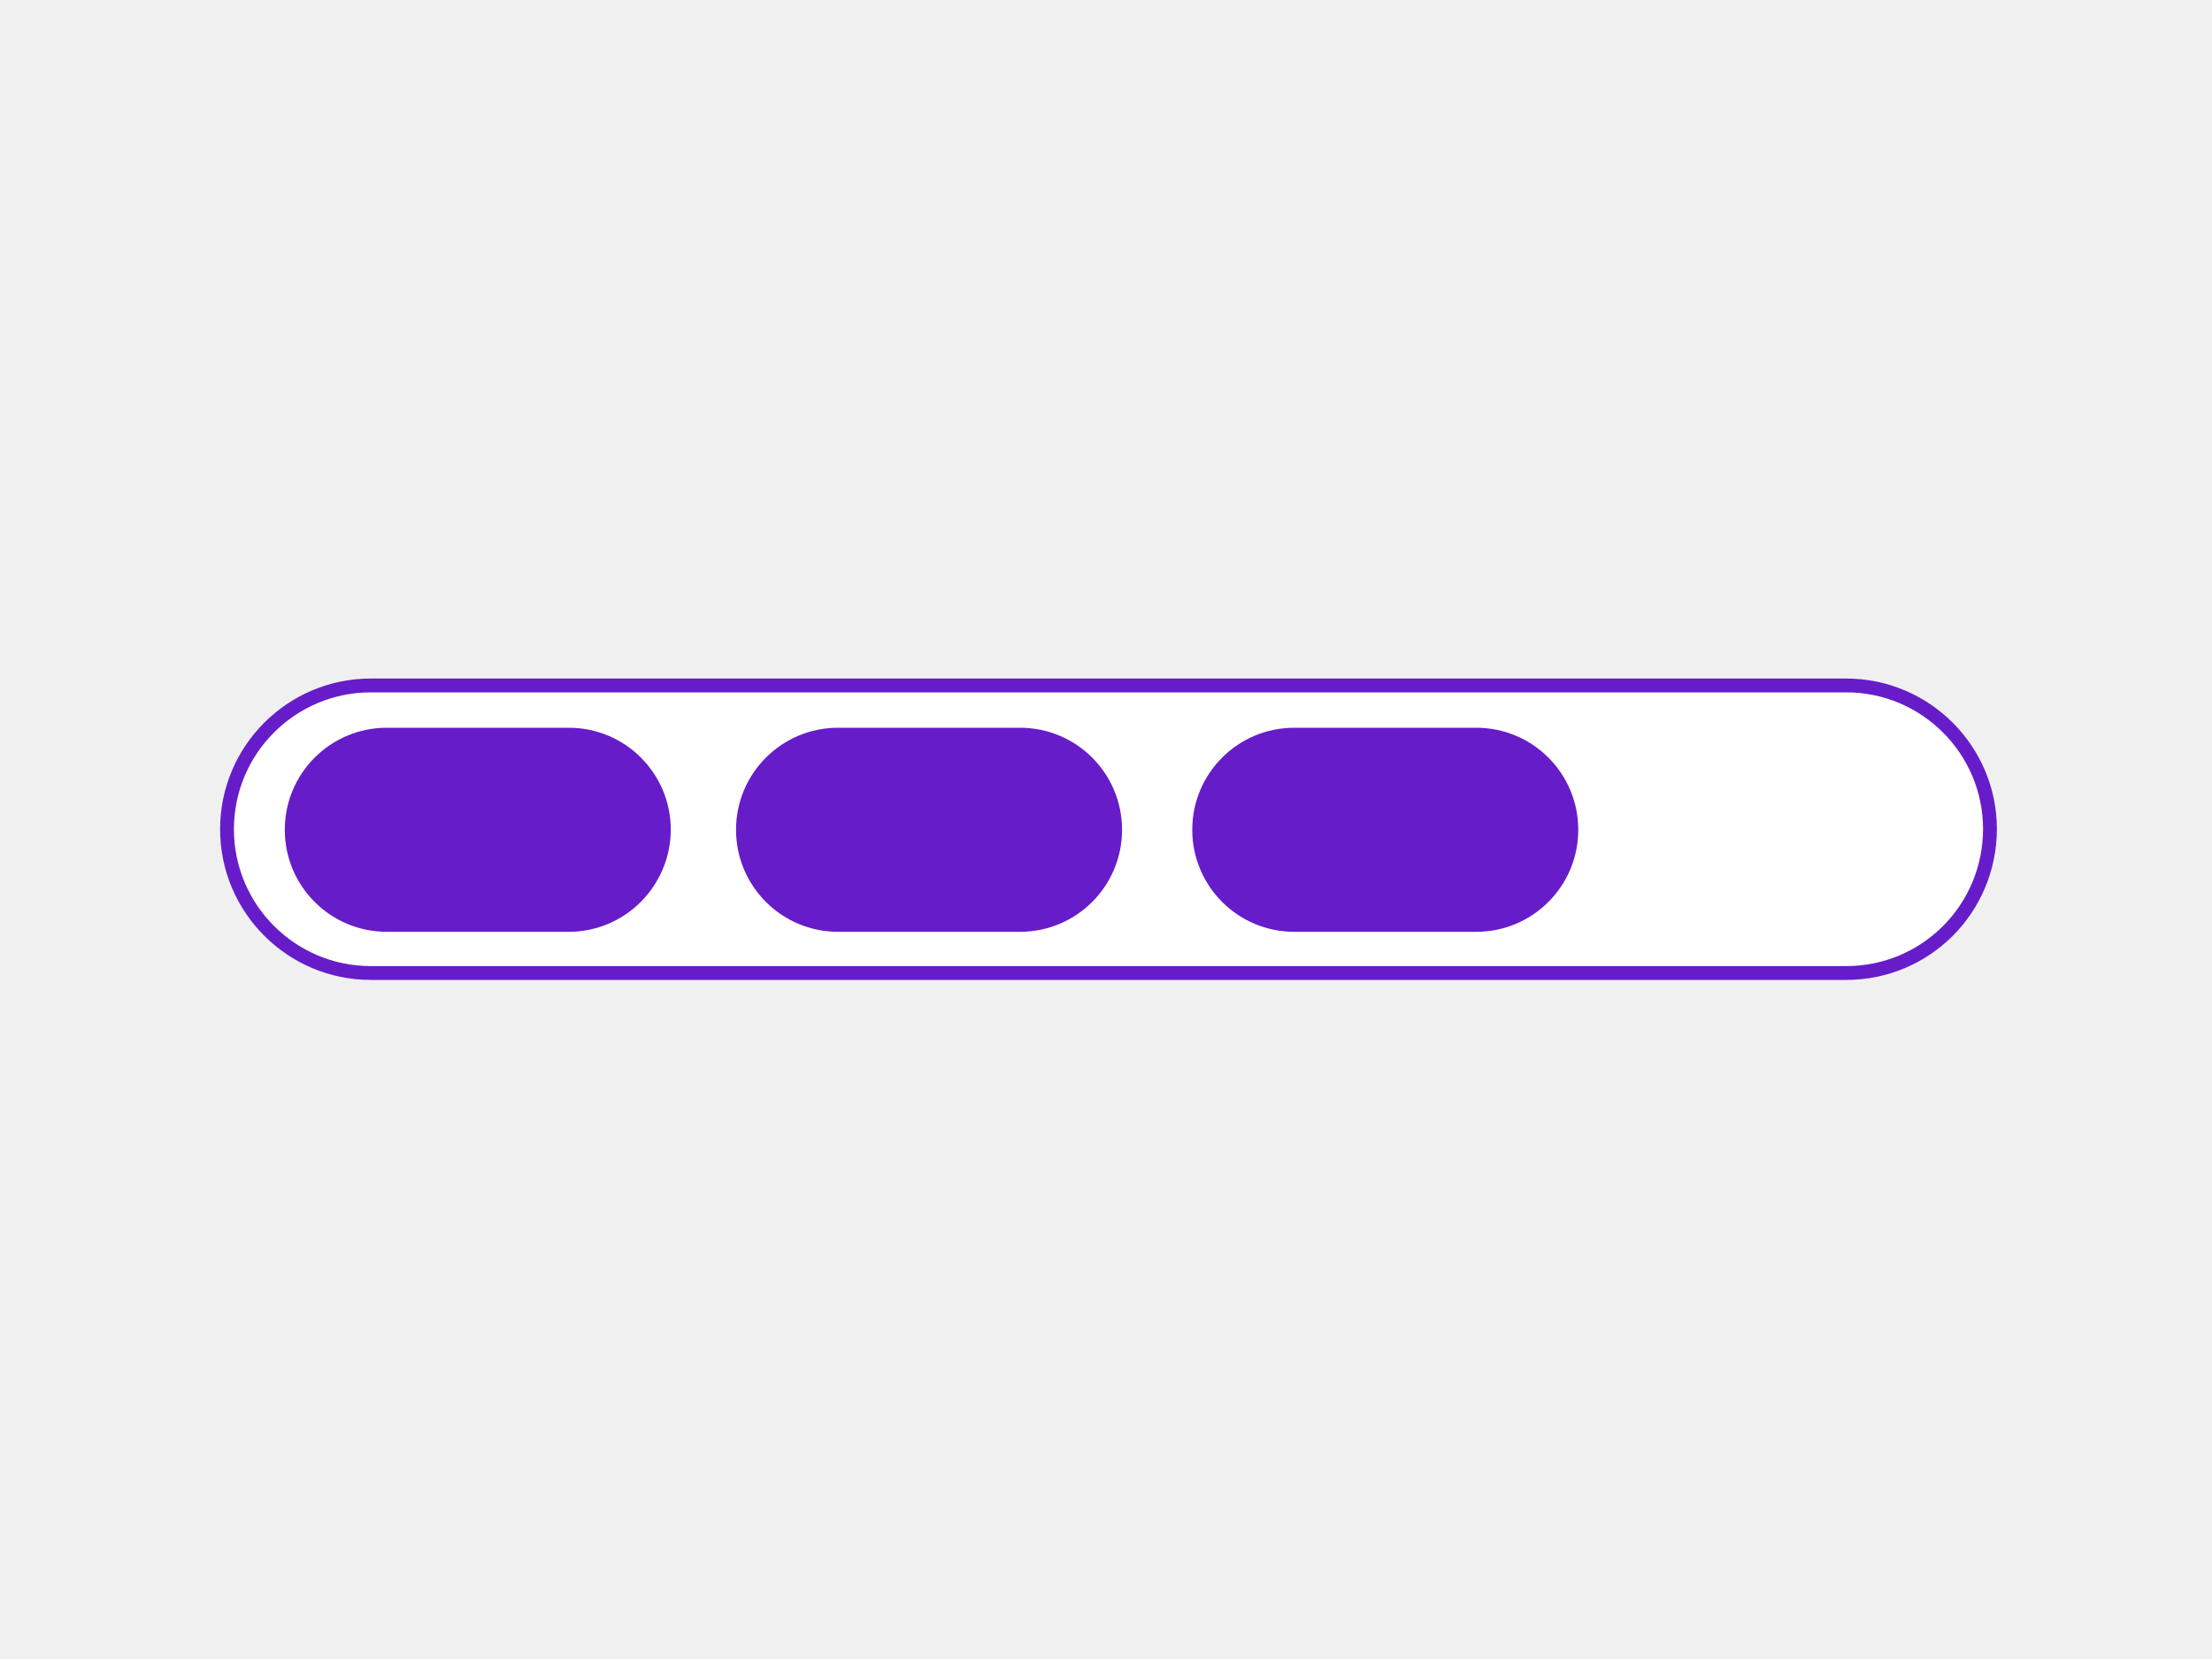
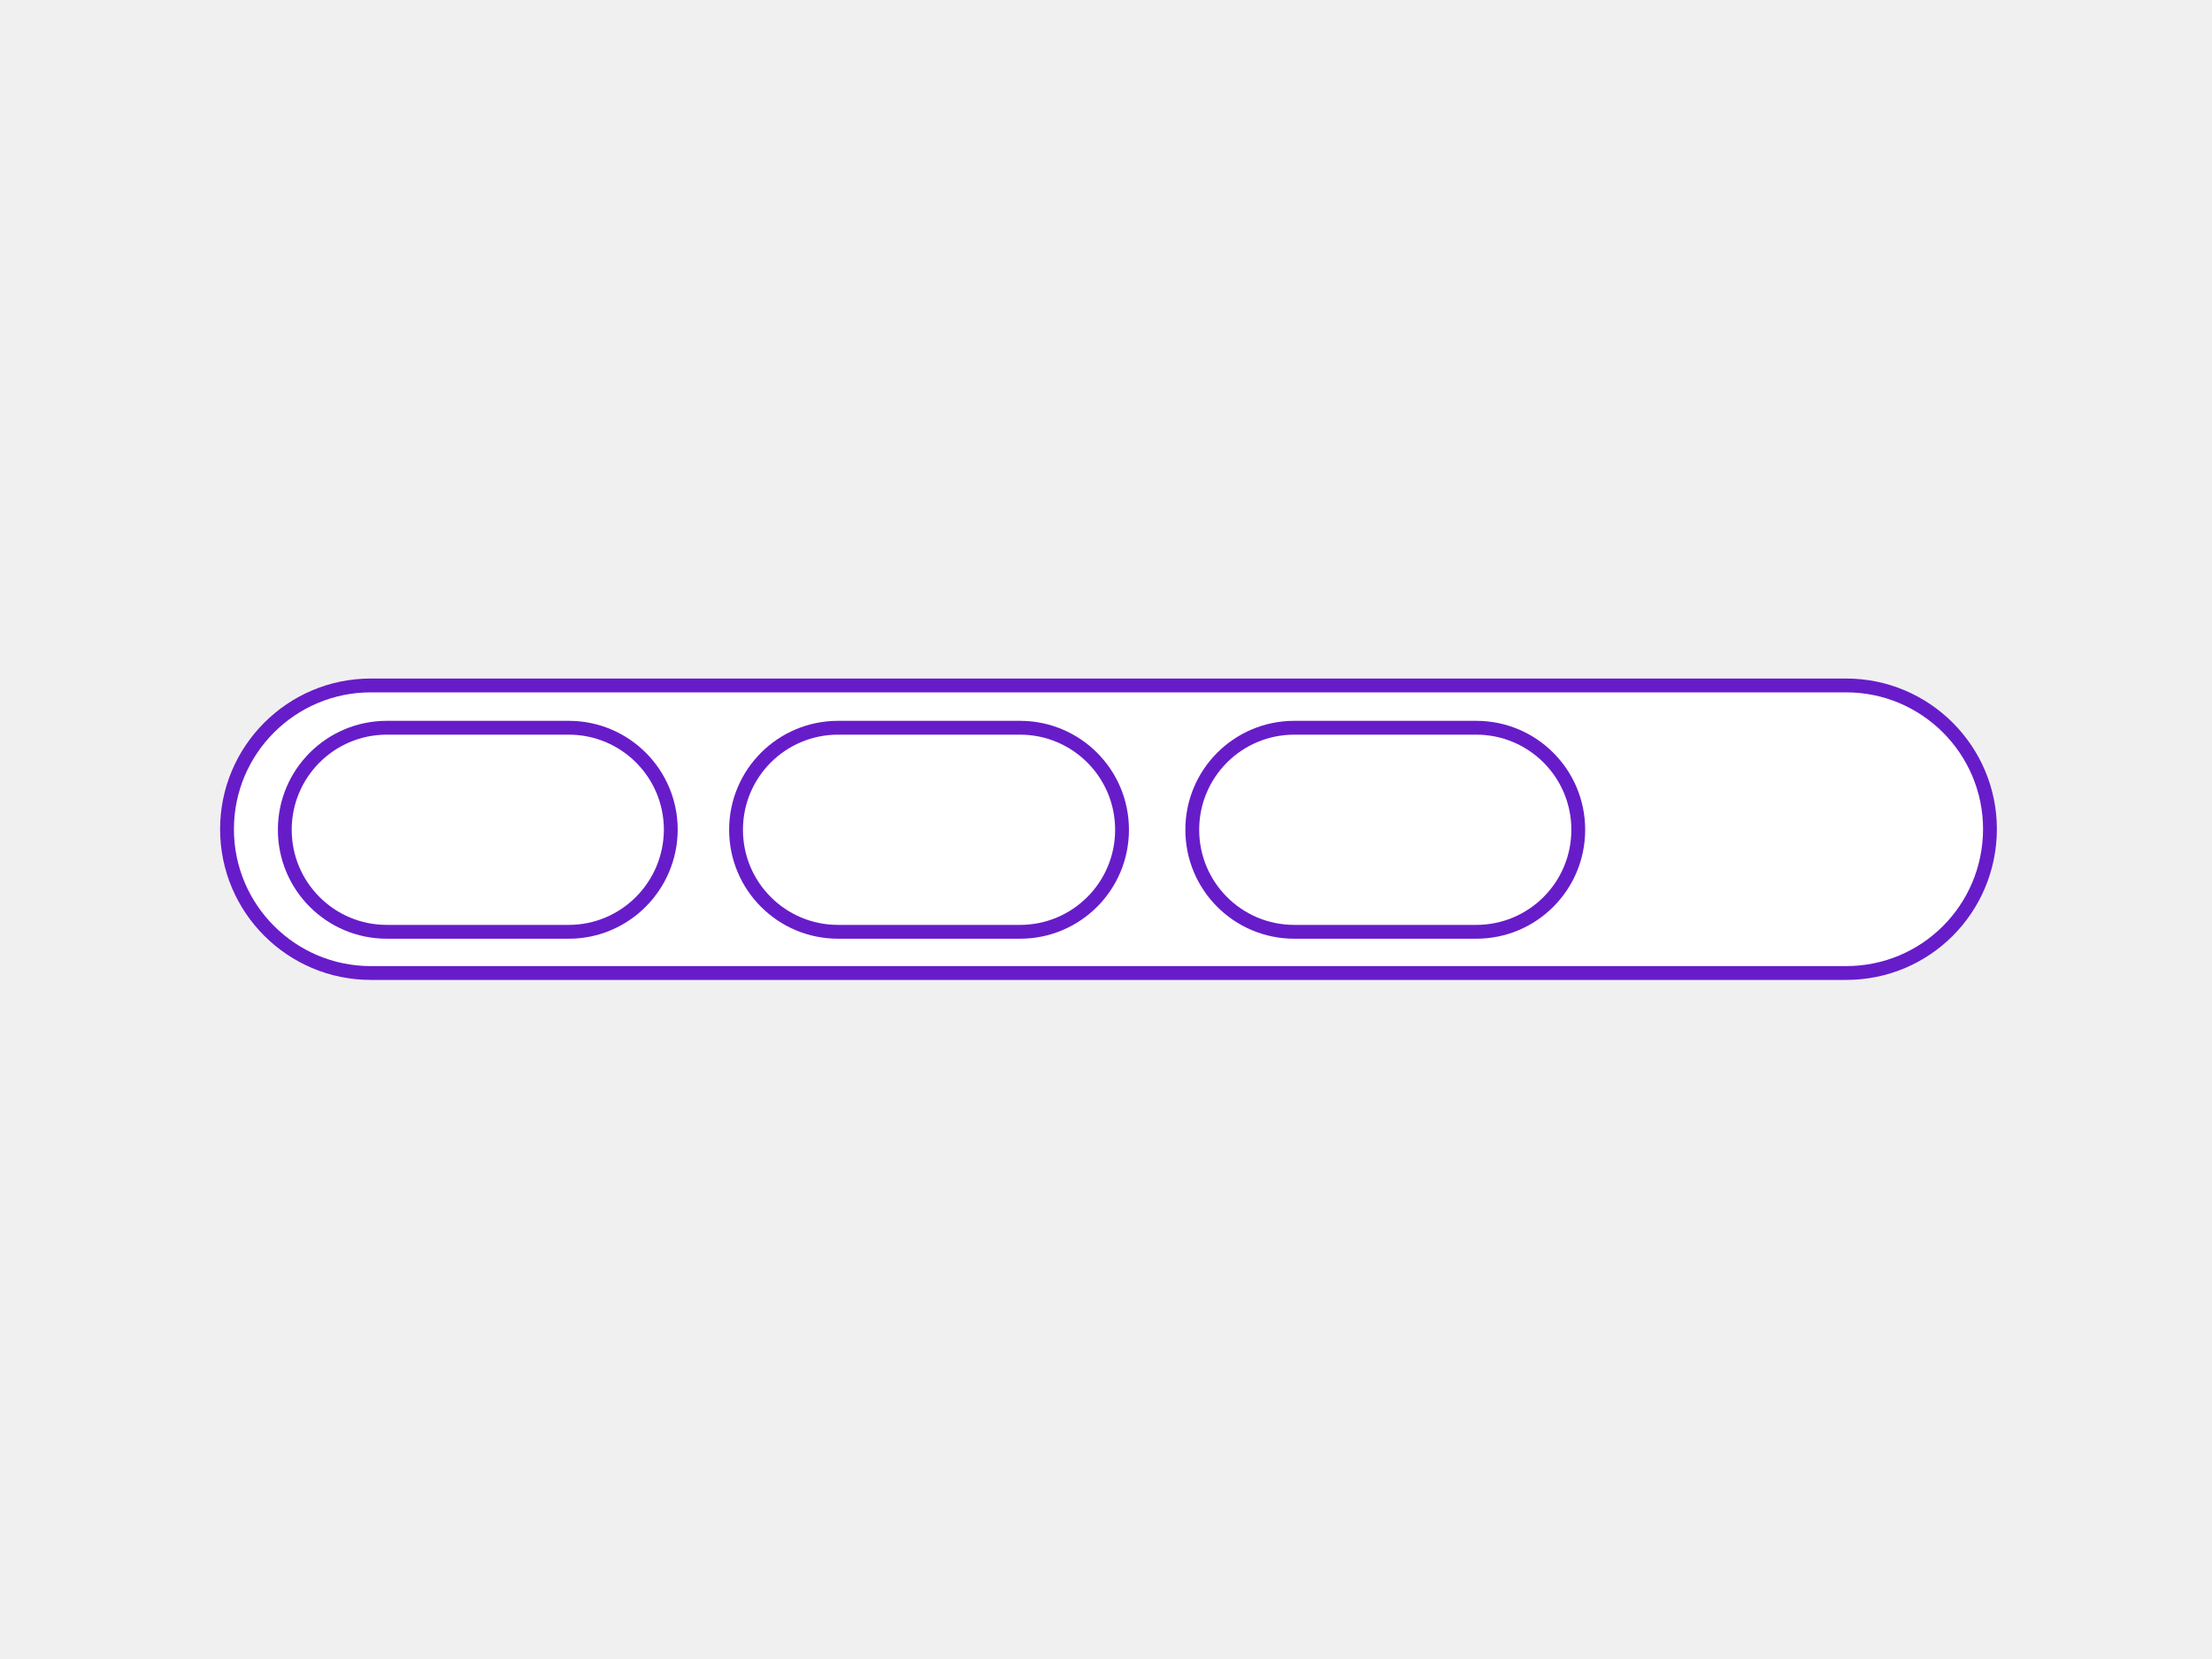
<svg xmlns="http://www.w3.org/2000/svg" version="1.1" id="Calque_1" x="0px" y="0px" viewBox="0 0 800 600" style="enable-background:new 0 0 800 600;" xml:space="preserve">
  <style type="text/css">
	.st0{fill:#FFFFFF;stroke:#671CC9;stroke-width:5;stroke-miterlimit:10;}
- 	.st1{fill:#671CC9;}
</style>
  <path class="st0" d="M667.7,351.9H134.1c-28.7,0-52-23.3-52-52l0,0c0-28.7,23.3-52,52-52h533.6c28.7,0,52,23.3,52,52l0,0  C719.6,328.8,696.4,351.9,667.7,351.9z" />
-   <path class="st1" d="M205.7,337h-65.8c-20.4,0-36.9-16.5-36.9-36.9v0c0-20.4,16.5-36.9,36.9-36.9h65.8c20.4,0,36.9,16.5,36.9,36.9v0  C242.5,320.5,226,337,205.7,337z" />
-   <path class="st1" d="M368.9,337h-65.8c-20.4,0-36.9-16.5-36.9-36.9v0c0-20.4,16.5-36.9,36.9-36.9h65.8c20.4,0,36.9,16.5,36.9,36.9v0  C405.8,320.5,389.3,337,368.9,337z" />
-   <path class="st1" d="M533.9,337h-65.8c-20.4,0-36.9-16.5-36.9-36.9v0c0-20.4,16.5-36.9,36.9-36.9h65.8c20.4,0,36.9,16.5,36.9,36.9v0  C570.8,320.5,554.3,337,533.9,337z" />
+   <path class="st0" d="M205.7,337h-65.8c-20.4,0-36.9-16.5-36.9-36.9l0,0c0-20.4,16.5-36.9,36.9-36.9h65.8c20.4,0,36.9,16.5,36.9,36.9  l0,0C242.5,320.5,226,337,205.7,337z" />
+   <path class="st0" d="M368.9,337h-65.8c-20.4,0-36.9-16.5-36.9-36.9l0,0c0-20.4,16.5-36.9,36.9-36.9h65.8c20.4,0,36.9,16.5,36.9,36.9  l0,0C405.8,320.5,389.3,337,368.9,337z" />
+   <path class="st0" d="M533.9,337h-65.8c-20.4,0-36.9-16.5-36.9-36.9l0,0c0-20.4,16.5-36.9,36.9-36.9h65.8c20.4,0,36.9,16.5,36.9,36.9  l0,0C570.8,320.5,554.3,337,533.9,337z" />
</svg>
